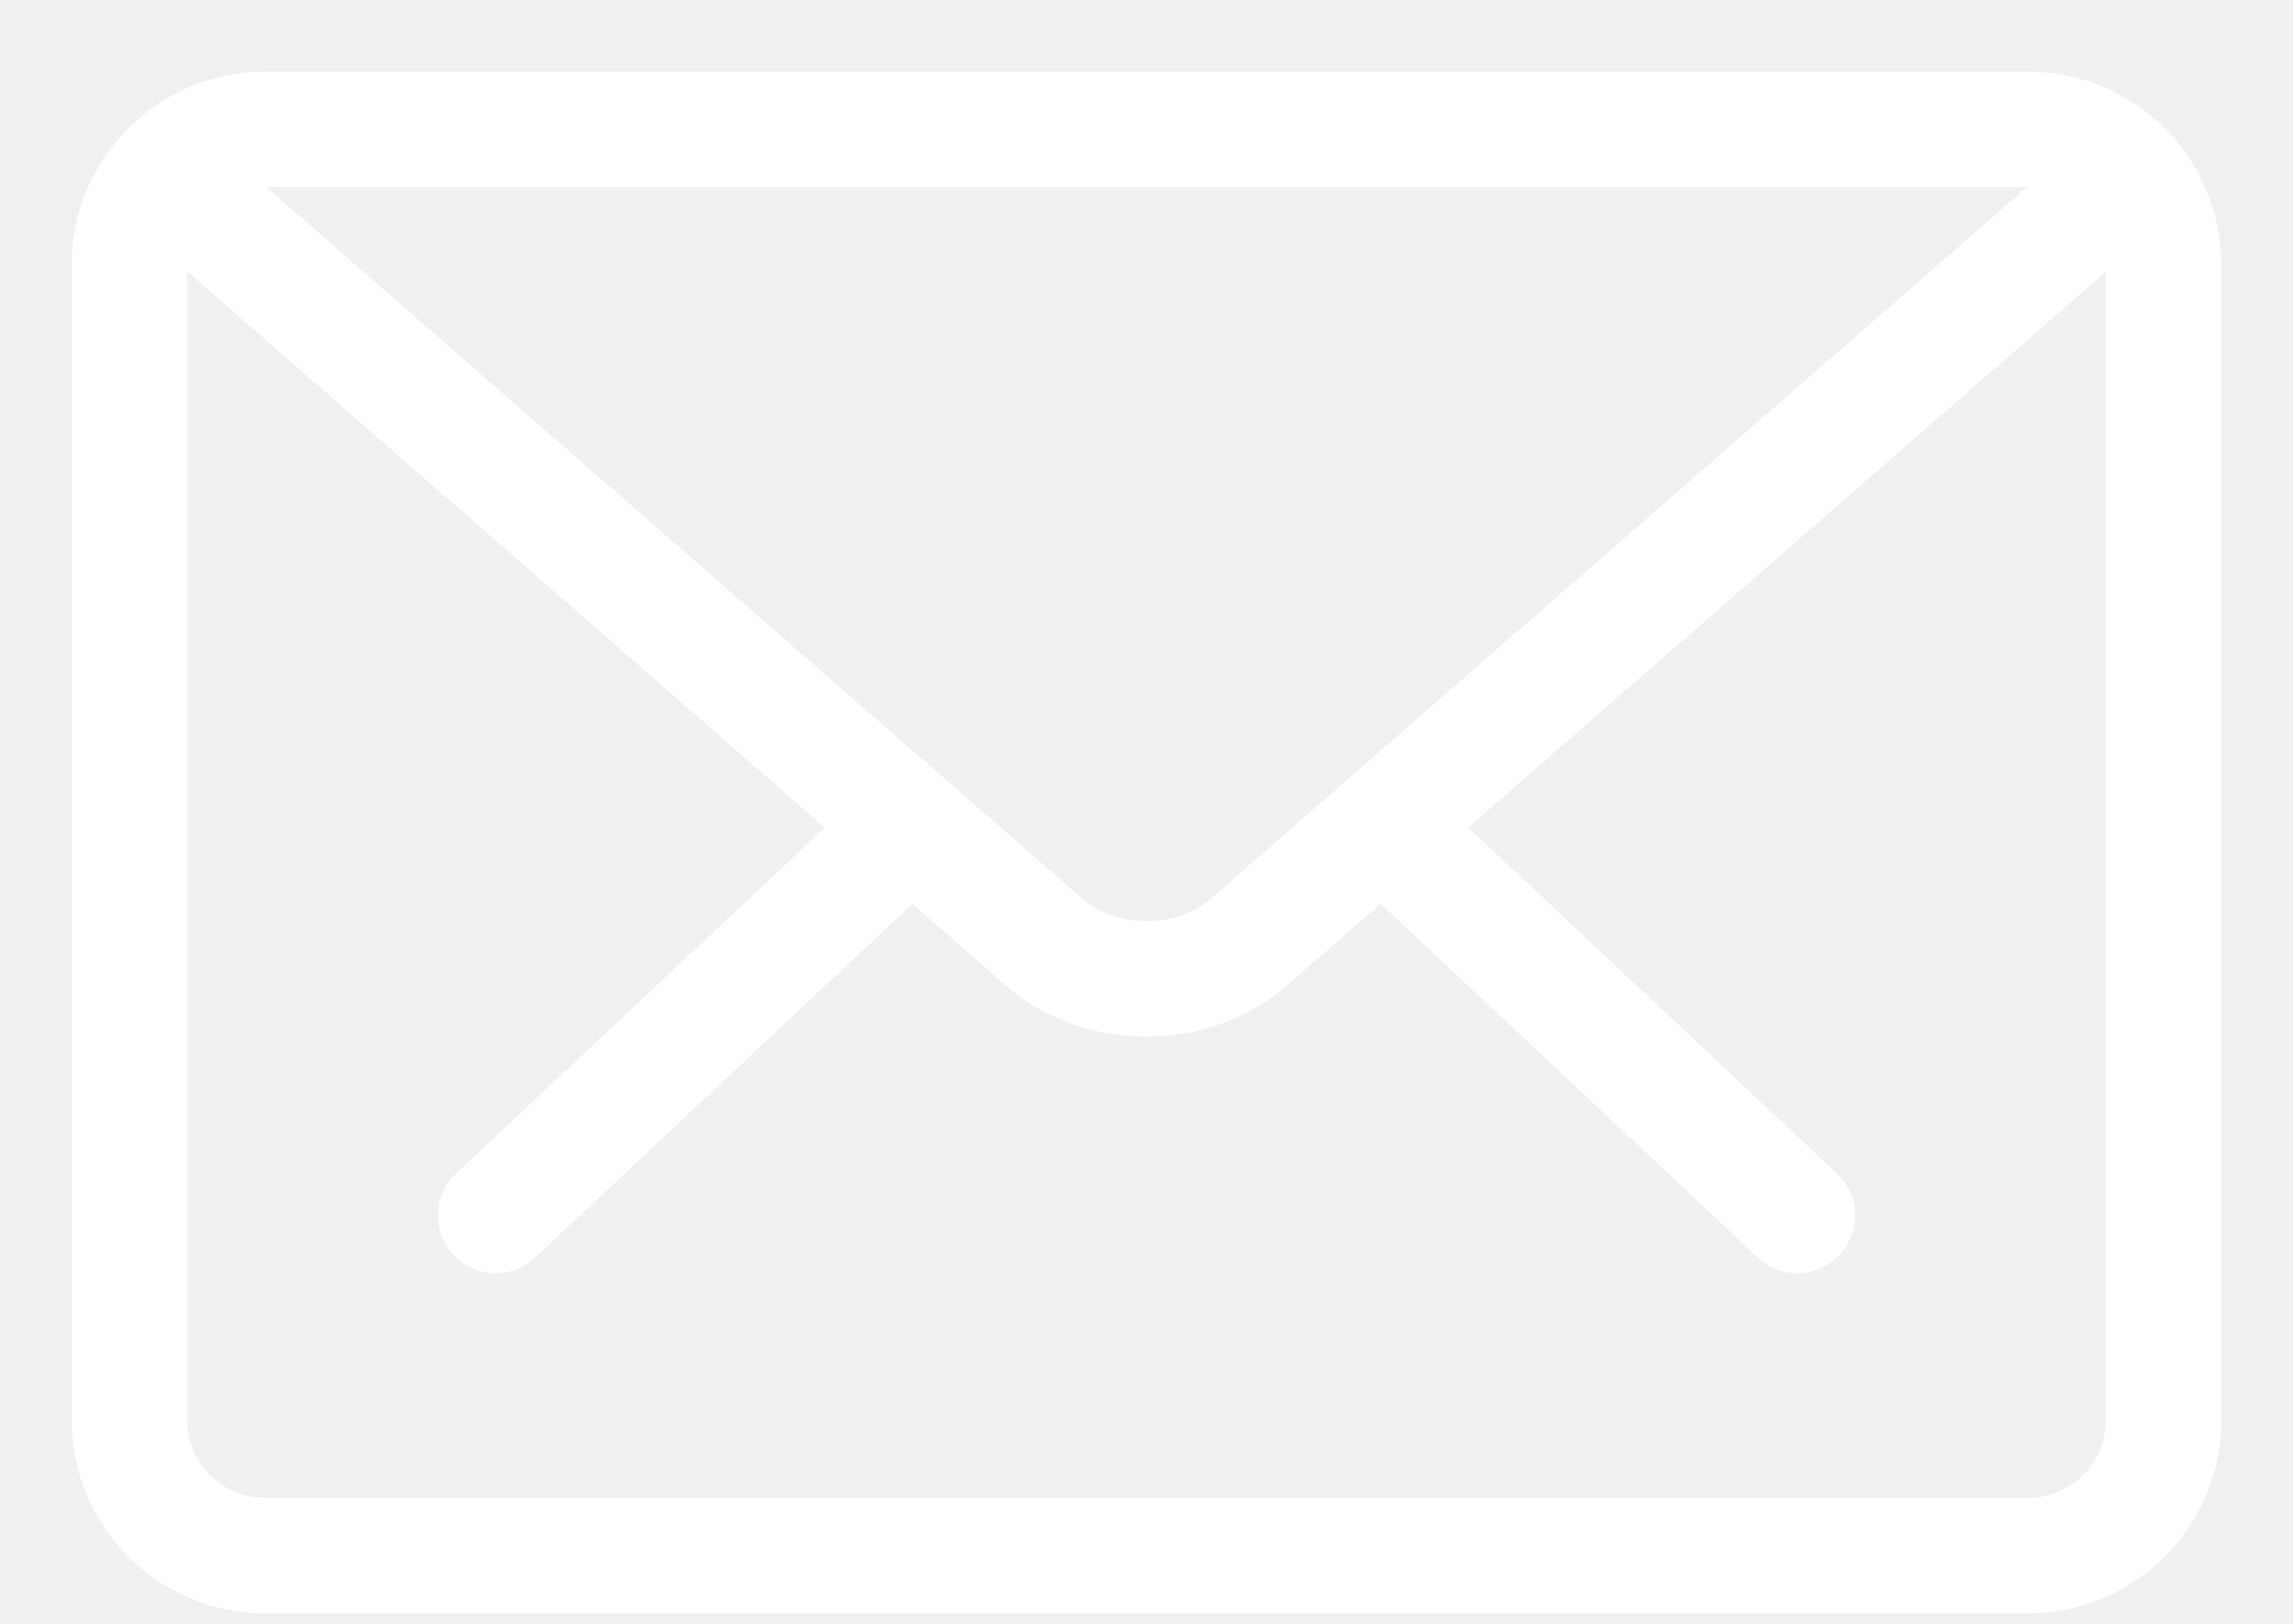
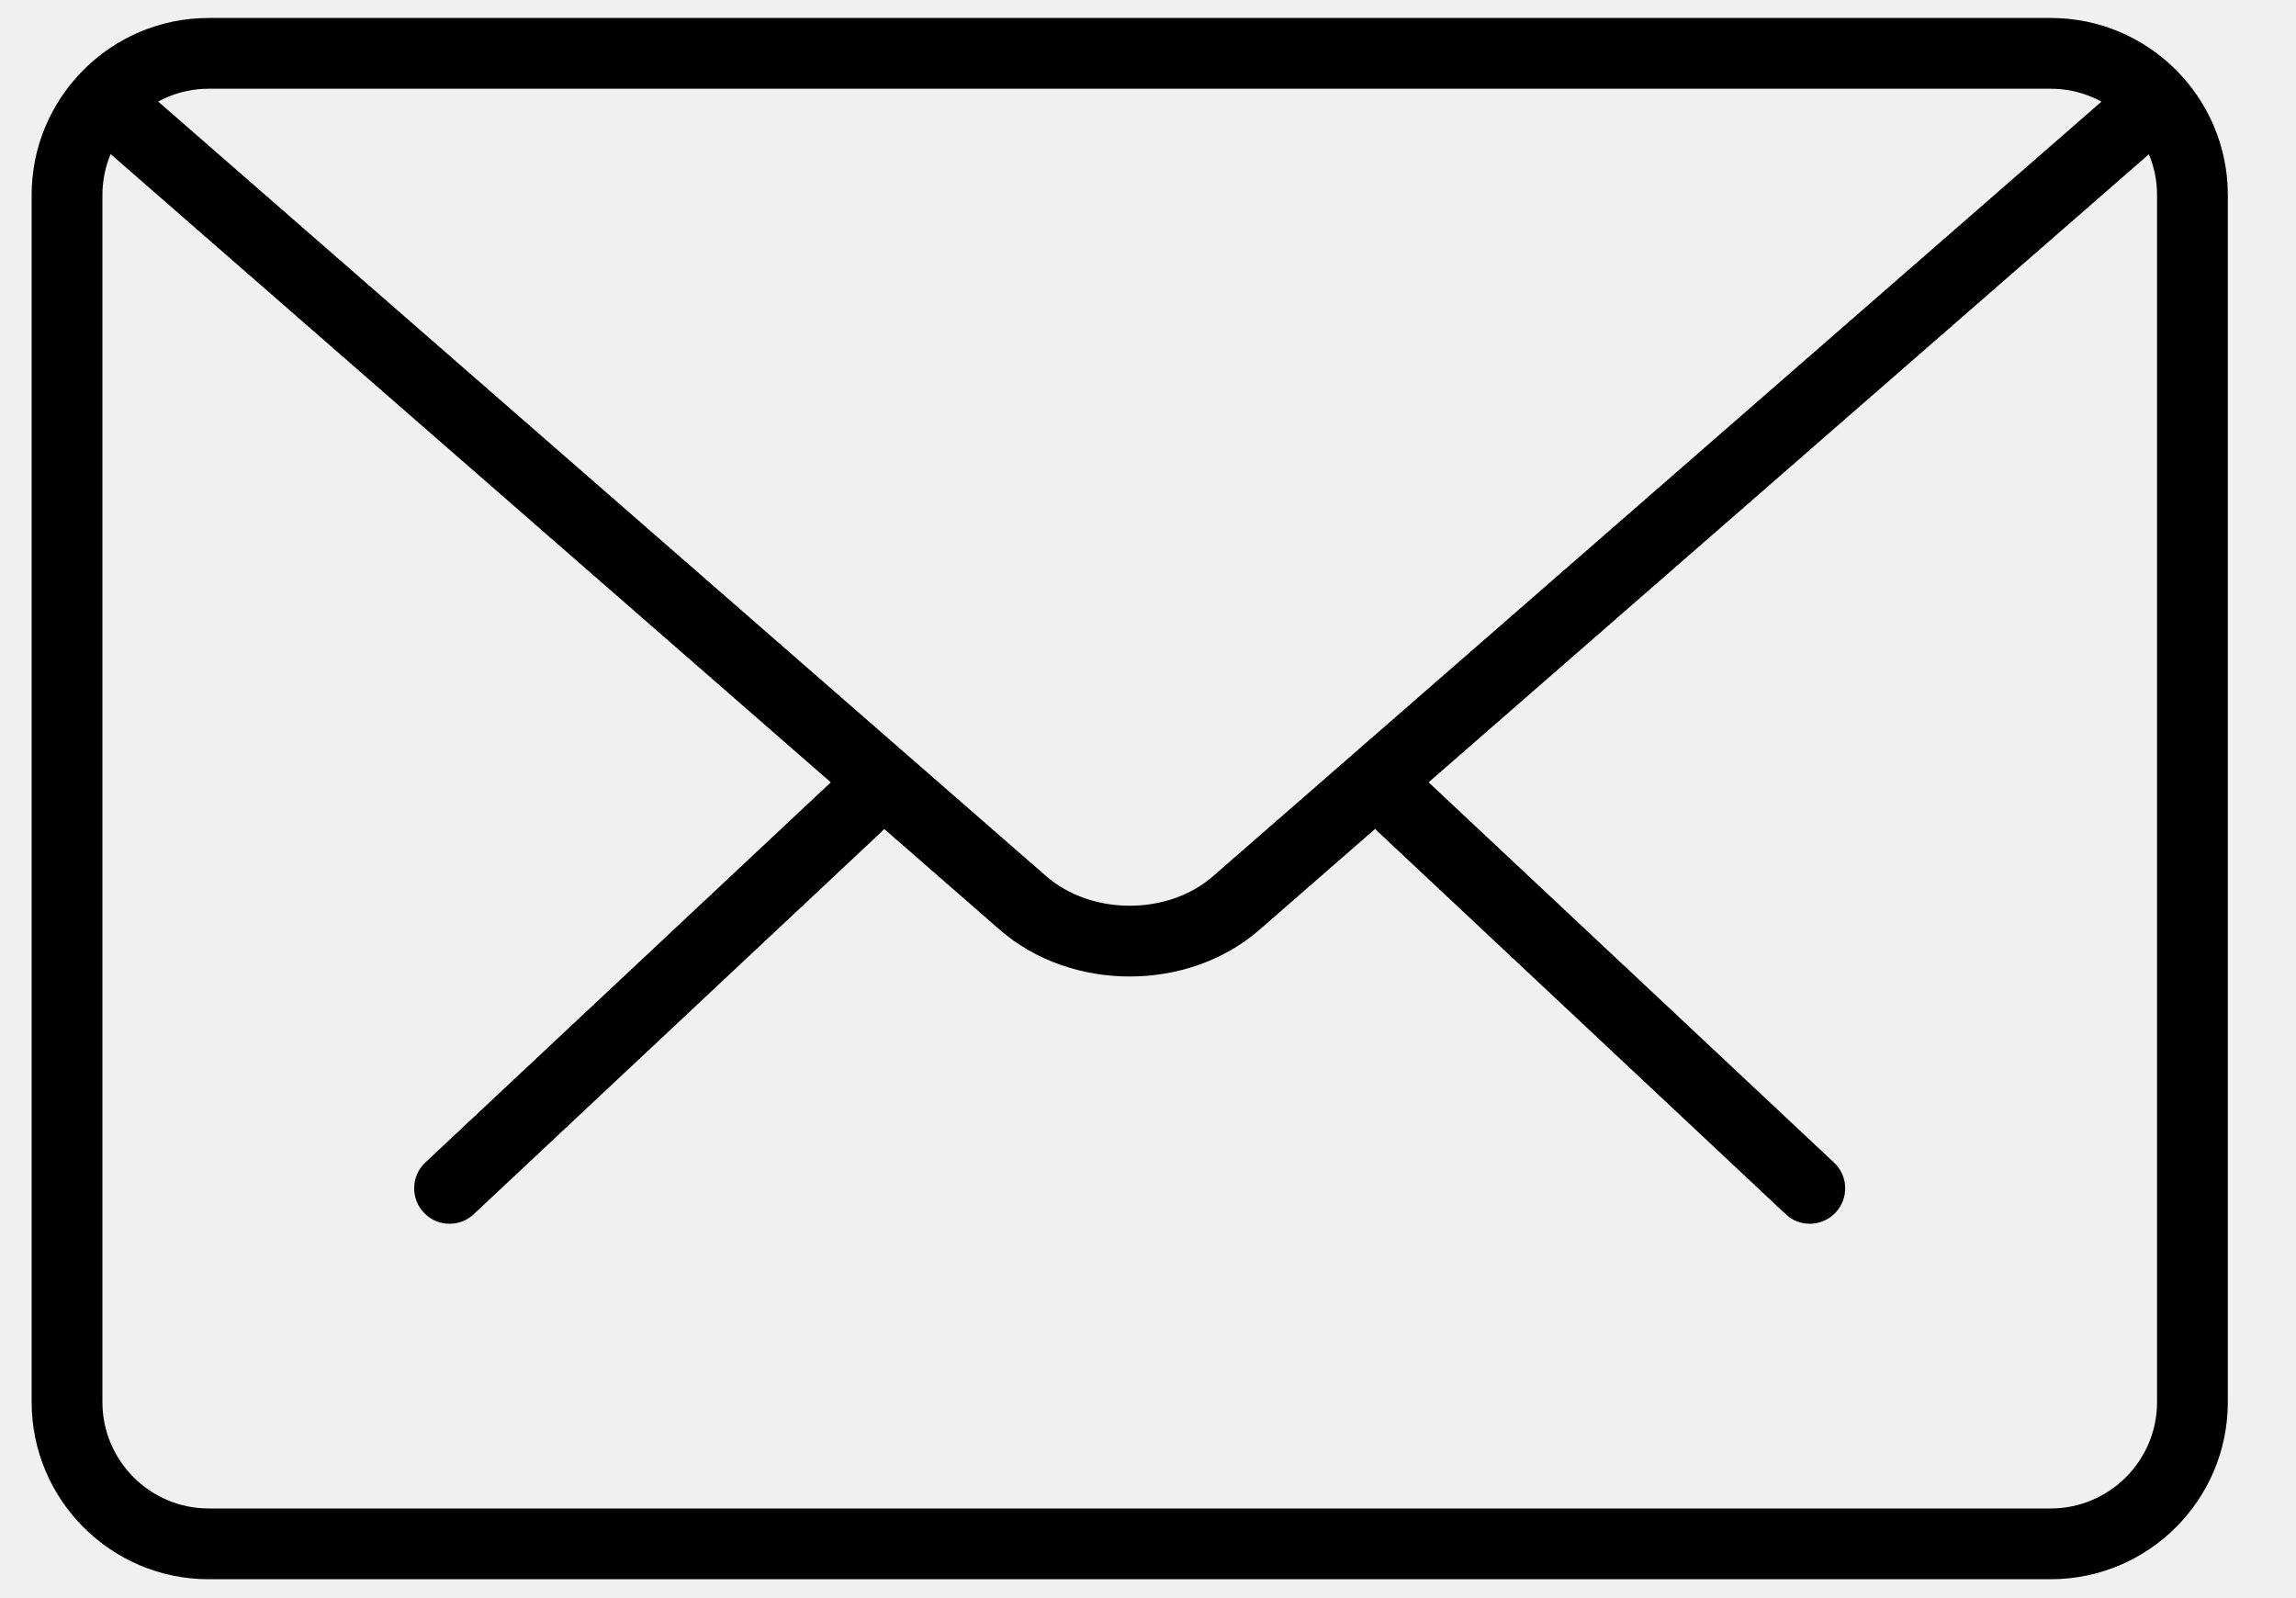
- <svg xmlns="http://www.w3.org/2000/svg" width="24" height="17" viewBox="0 0 24 17" fill="none">
-   <path d="M18.812 13.08C18.725 13.08 18.638 13.048 18.57 12.983L14.488 9.154C14.345 9.021 14.338 8.796 14.472 8.653C14.606 8.509 14.83 8.503 14.974 8.637L19.055 12.467C19.198 12.6 19.205 12.825 19.071 12.968C19.001 13.042 18.907 13.08 18.812 13.08Z" fill="white" stroke="white" stroke-width="0.5" />
-   <path d="M5.187 13.08C5.092 13.08 4.998 13.042 4.928 12.968C4.794 12.825 4.801 12.601 4.944 12.467L9.027 8.638C9.17 8.504 9.395 8.51 9.528 8.653C9.662 8.796 9.655 9.021 9.513 9.154L5.429 12.984C5.361 13.048 5.274 13.08 5.187 13.08Z" fill="white" stroke="white" stroke-width="0.5" />
-   <path d="M21.227 16.64H2.774C1.796 16.64 1 15.845 1 14.867V2.774C1 1.795 1.796 1 2.774 1H21.227C22.204 1 23 1.795 23 2.774V14.867C23 15.845 22.204 16.64 21.227 16.64ZM2.774 1.709C2.187 1.709 1.709 2.187 1.709 2.774V14.867C1.709 15.453 2.187 15.931 2.774 15.931H21.227C21.813 15.931 22.291 15.453 22.291 14.867V2.774C22.291 2.187 21.813 1.709 21.227 1.709H2.774Z" fill="white" stroke="white" stroke-width="0.5" />
-   <path d="M12 10.602C11.528 10.602 11.056 10.446 10.697 10.133L1.589 2.187C1.441 2.058 1.426 1.834 1.554 1.686C1.684 1.538 1.907 1.525 2.055 1.652L11.164 9.597C11.617 9.992 12.383 9.992 12.836 9.597L21.933 1.665C22.08 1.536 22.303 1.55 22.434 1.699C22.562 1.847 22.547 2.07 22.4 2.2L13.302 10.132C12.943 10.446 12.472 10.602 12 10.602Z" fill="white" stroke="white" stroke-width="0.5" />
+ <svg xmlns="http://www.w3.org/2000/svg" width="23" height="16" viewBox="0 0 23 16" fill="none">
+   <path d="M18.129 12.259C18.042 12.259 17.955 12.227 17.887 12.162L13.805 8.333C13.662 8.2 13.655 7.975 13.789 7.832C13.923 7.688 14.146 7.682 14.29 7.817L18.372 11.646C18.515 11.779 18.522 12.004 18.388 12.147C18.318 12.221 18.224 12.259 18.129 12.259Z" fill="black" />
+   <path d="M4.504 12.259C4.409 12.259 4.315 12.222 4.245 12.147C4.111 12.004 4.118 11.78 4.26 11.646L8.344 7.817C8.487 7.683 8.712 7.689 8.845 7.832C8.979 7.975 8.972 8.2 8.83 8.333L4.746 12.163C4.678 12.227 4.591 12.259 4.504 12.259Z" fill="black" />
+   <path d="M20.543 15.82H2.09C1.113 15.82 0.317 15.025 0.317 14.046V1.953C0.317 0.975 1.113 0.18 2.09 0.18H20.543C21.521 0.18 22.317 0.975 22.317 1.953V14.046C22.317 15.025 21.521 15.82 20.543 15.82ZM2.09 0.889C1.504 0.889 1.026 1.367 1.026 1.953V14.046C1.026 14.633 1.504 15.111 2.09 15.111H20.543C21.13 15.111 21.608 14.633 21.608 14.046V1.953C21.608 1.367 21.13 0.889 20.543 0.889H2.09Z" fill="black" />
+   <path d="M11.317 9.782C10.845 9.782 10.373 9.626 10.014 9.313L0.906 1.367C0.758 1.238 0.742 1.014 0.871 0.866C1.001 0.718 1.224 0.705 1.372 0.832L10.48 8.777C10.934 9.172 11.7 9.172 12.152 8.777L21.25 0.845C21.397 0.716 21.62 0.73 21.751 0.879C21.879 1.027 21.864 1.25 21.717 1.379L12.619 9.312C12.26 9.626 11.789 9.782 11.317 9.782Z" fill="black" />
</svg>
